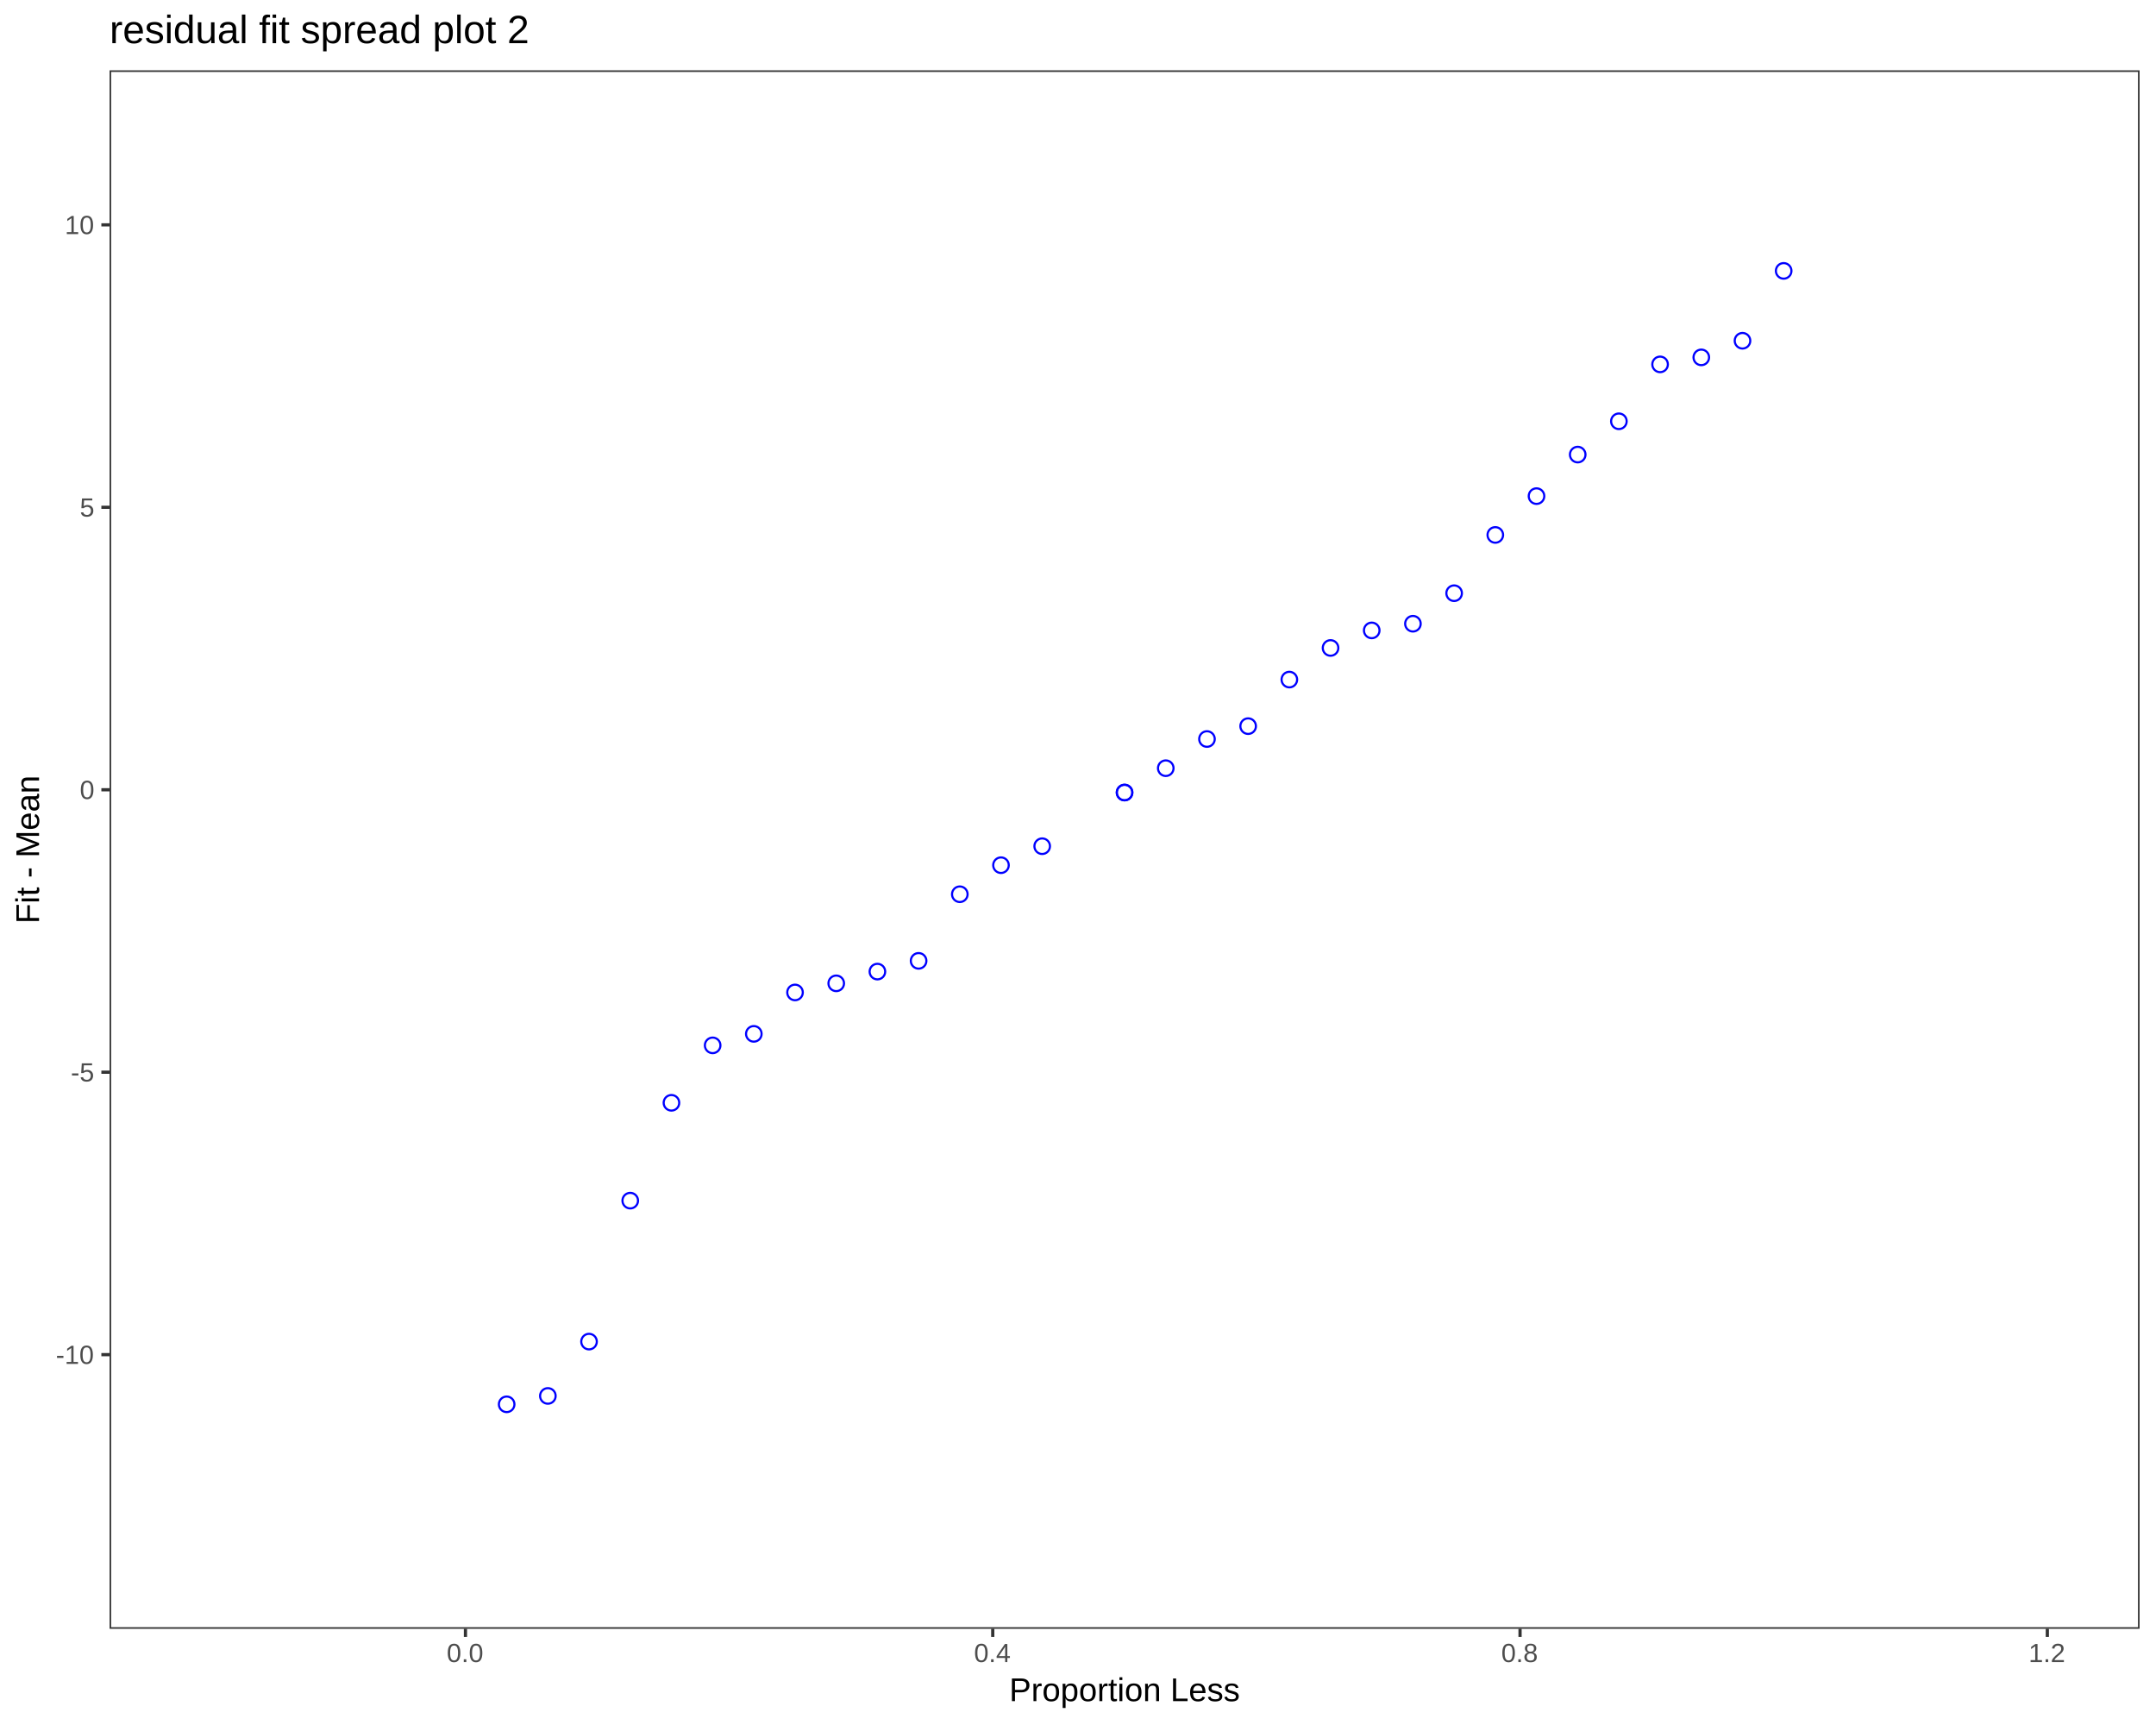
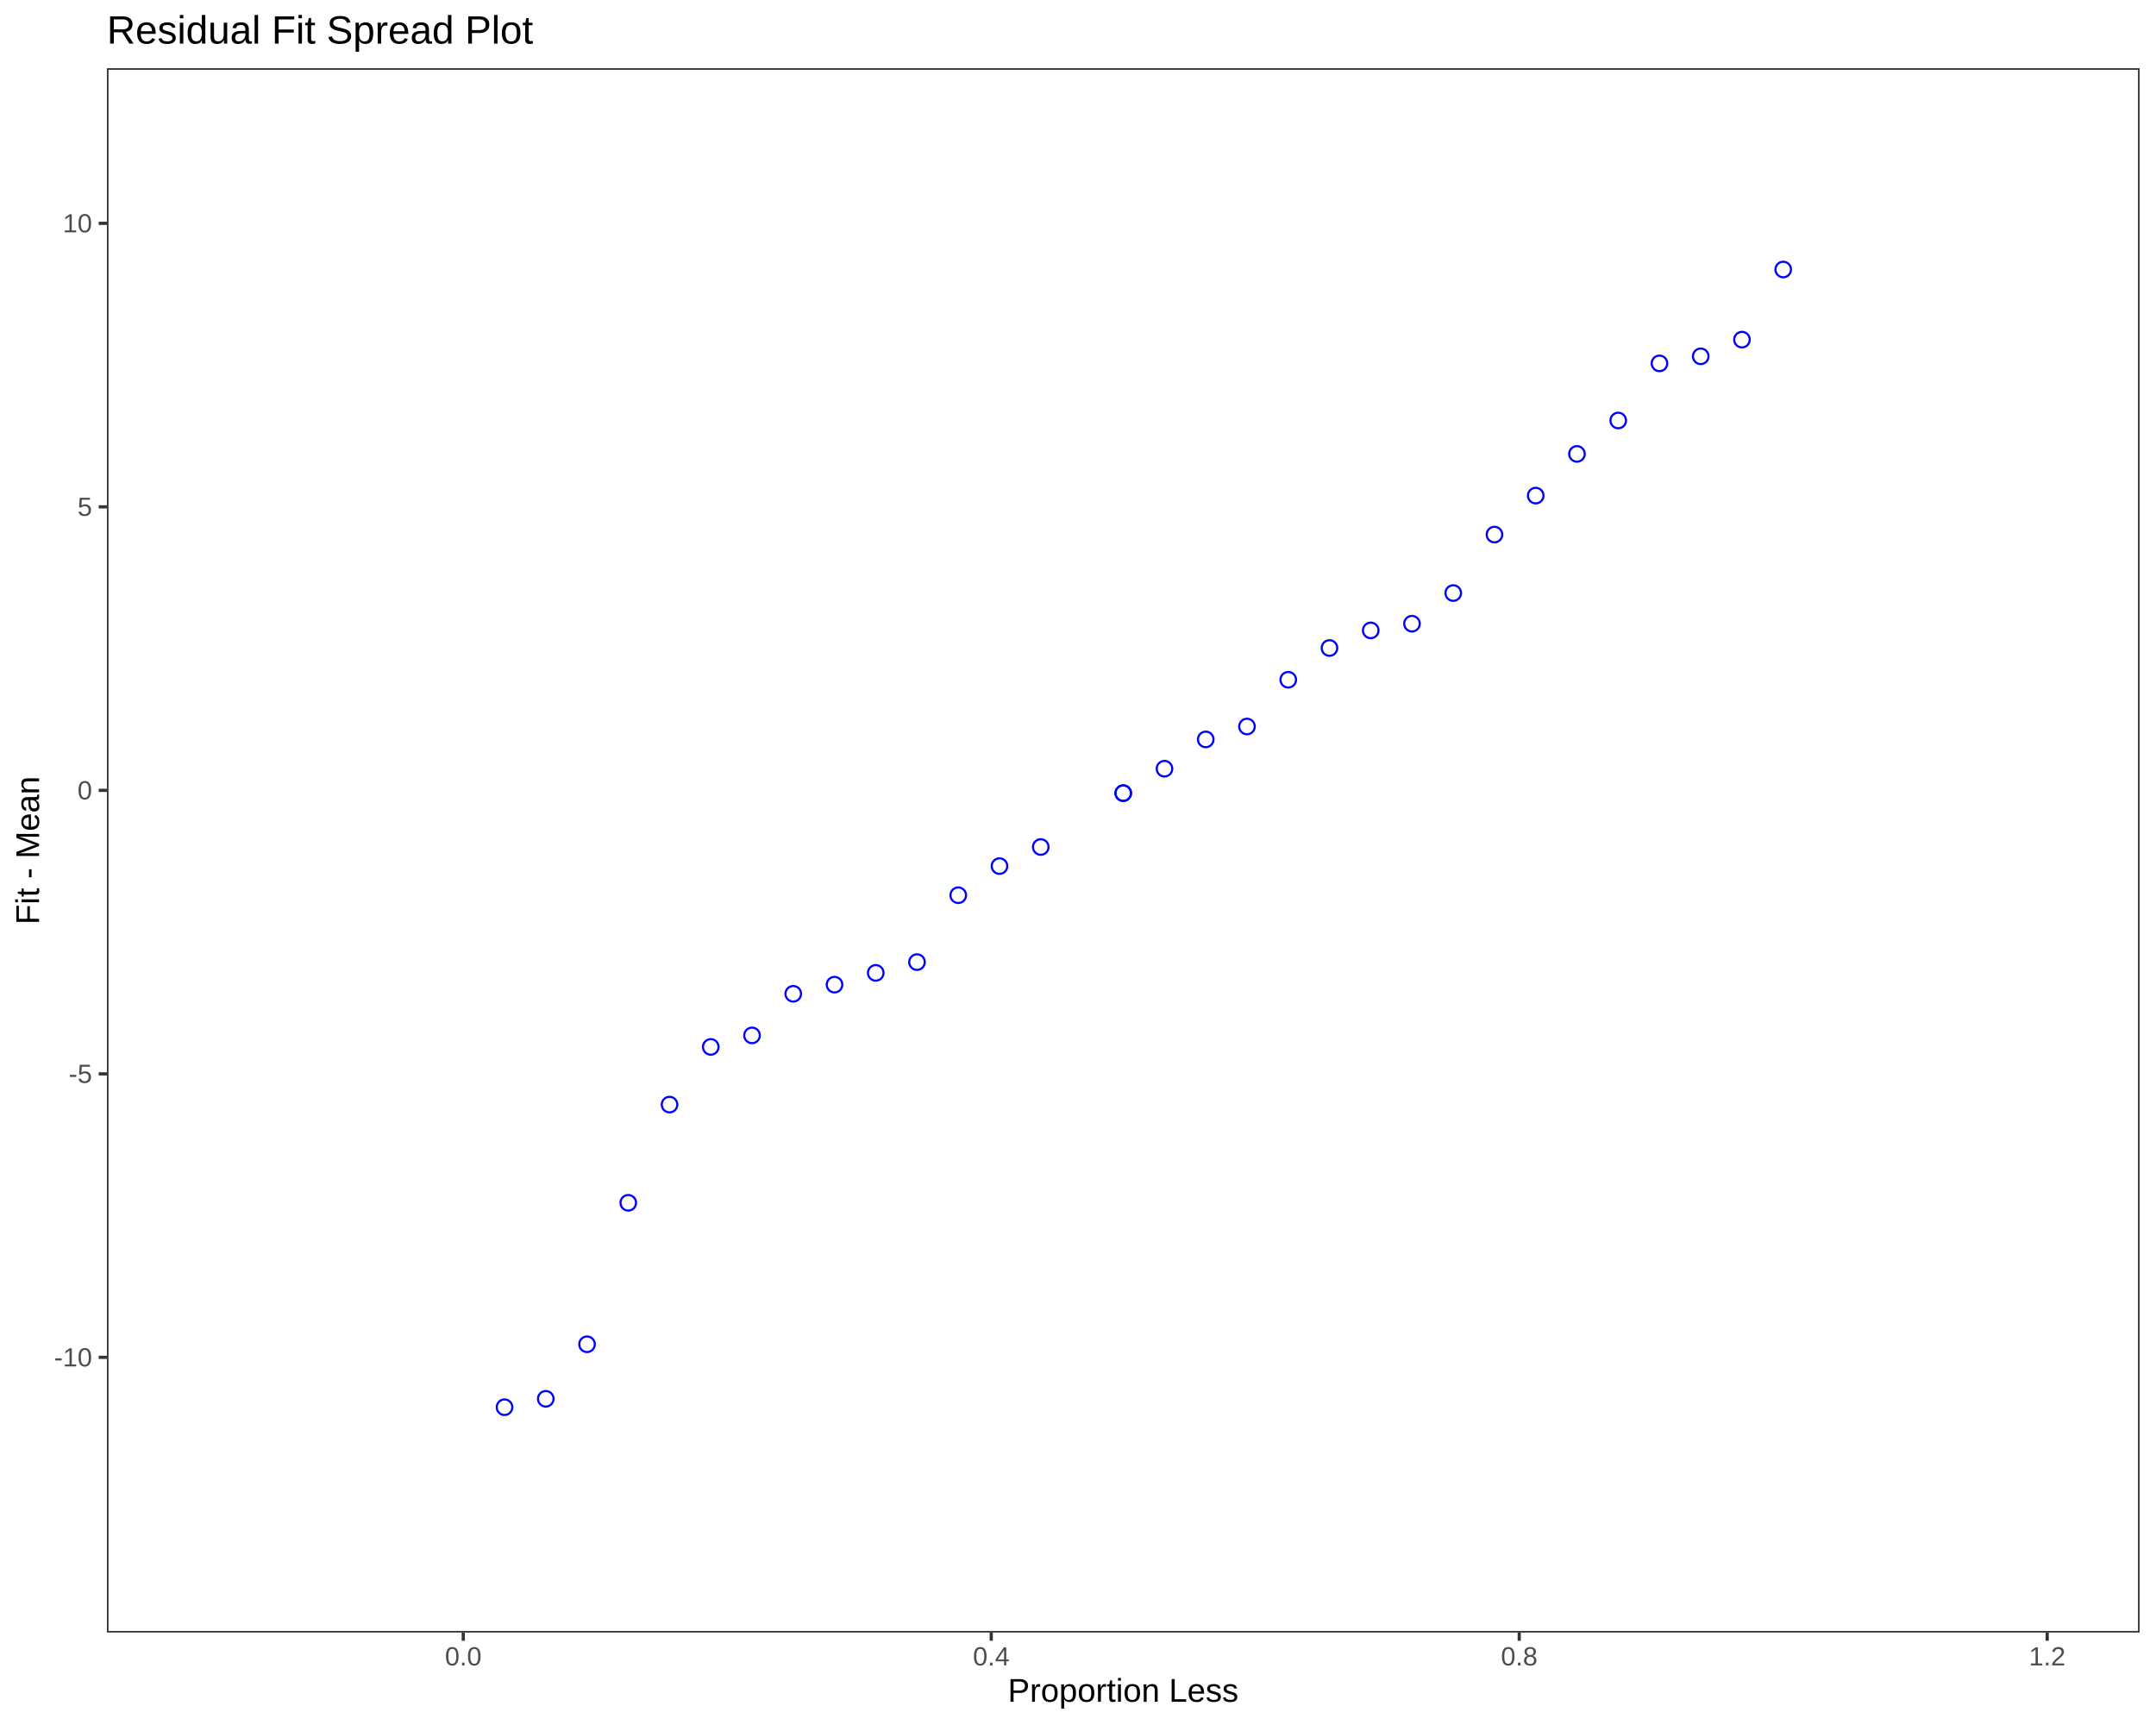
<svg xmlns="http://www.w3.org/2000/svg" viewBox="0 0 720.00 576.00">
  <defs>
    <style type="text/css">
-     line, polyline, path, rect, circle {
+     line, polyline, polygon, path, rect, circle {
      fill: none;
      stroke: #000000;
      stroke-linecap: round;
      stroke-linejoin: round;
      stroke-miterlimit: 10.00;
    }
  </style>
  </defs>
  <rect width="100%" height="100%" style="stroke: none; fill: #FFFFFF;" />
  <rect x="0.00" y="0.00" width="720.00" height="576.00" style="stroke-width: 1.07; stroke: #FFFFFF; fill: #FFFFFF;" />
  <defs>
-     <clipPath id="cpMzYuNTg1N3w3MTQuNTIxfDU0My44NzV8MjMuNDc2Nw==">
-       <rect x="36.59" y="23.48" width="677.93" height="520.40" />
+     <clipPath id="cpMzUuNzB8NzE0LjUyfDU0NS4xM3wyMi43Nw==">
+       <rect x="35.70" y="22.77" width="678.82" height="522.36" />
    </clipPath>
  </defs>
-   <rect x="36.59" y="23.48" width="677.93" height="520.40" style="stroke-width: 1.07; stroke: none; fill: #FFFFFF;" clip-path="url(#cpMzYuNTg1N3w3MTQuNTIxfDU0My44NzV8MjMuNDc2Nw==)" />
-   <circle cx="485.61" cy="198.08" r="1.95pt" style="stroke-width: 0.71; stroke: #0000FF;" clip-path="url(#cpMzYuNTg1N3w3MTQuNTIxfDU0My44NzV8MjMuNDc2Nw==)" />
-   <circle cx="444.34" cy="216.36" r="1.95pt" style="stroke-width: 0.71; stroke: #0000FF;" clip-path="url(#cpMzYuNTg1N3w3MTQuNTIxfDU0My44NzV8MjMuNDc2Nw==)" />
-   <circle cx="513.12" cy="165.66" r="1.95pt" style="stroke-width: 0.71; stroke: #0000FF;" clip-path="url(#cpMzYuNTg1N3w3MTQuNTIxfDU0My44NzV8MjMuNDc2Nw==)" />
-   <circle cx="416.82" cy="242.47" r="1.95pt" style="stroke-width: 0.71; stroke: #0000FF;" clip-path="url(#cpMzYuNTg1N3w3MTQuNTIxfDU0My44NzV8MjMuNDc2Nw==)" />
-   <circle cx="320.53" cy="298.60" r="1.95pt" style="stroke-width: 0.71; stroke: #0000FF;" clip-path="url(#cpMzYuNTg1N3w3MTQuNTIxfDU0My44NzV8MjMuNDc2Nw==)" />
-   <circle cx="389.31" cy="256.51" r="1.95pt" style="stroke-width: 0.71; stroke: #0000FF;" clip-path="url(#cpMzYuNTg1N3w3MTQuNTIxfDU0My44NzV8MjMuNDc2Nw==)" />
-   <circle cx="237.99" cy="349.06" r="1.95pt" style="stroke-width: 0.71; stroke: #0000FF;" clip-path="url(#cpMzYuNTg1N3w3MTQuNTIxfDU0My44NzV8MjMuNDc2Nw==)" />
-   <circle cx="458.09" cy="210.50" r="1.95pt" style="stroke-width: 0.71; stroke: #0000FF;" clip-path="url(#cpMzYuNTg1N3w3MTQuNTIxfDU0My44NzV8MjMuNDc2Nw==)" />
-   <circle cx="430.58" cy="226.92" r="1.95pt" style="stroke-width: 0.71; stroke: #0000FF;" clip-path="url(#cpMzYuNTg1N3w3MTQuNTIxfDU0My44NzV8MjMuNDc2Nw==)" />
-   <circle cx="375.55" cy="264.64" r="1.95pt" style="stroke-width: 0.71; stroke: #0000FF;" clip-path="url(#cpMzYuNTg1N3w3MTQuNTIxfDU0My44NzV8MjMuNDc2Nw==)" />
-   <circle cx="375.55" cy="264.64" r="1.95pt" style="stroke-width: 0.71; stroke: #0000FF;" clip-path="url(#cpMzYuNTg1N3w3MTQuNTIxfDU0My44NzV8MjMuNDc2Nw==)" />
-   <circle cx="251.74" cy="345.22" r="1.95pt" style="stroke-width: 0.71; stroke: #0000FF;" clip-path="url(#cpMzYuNTg1N3w3MTQuNTIxfDU0My44NzV8MjMuNDc2Nw==)" />
-   <circle cx="306.77" cy="320.84" r="1.95pt" style="stroke-width: 0.71; stroke: #0000FF;" clip-path="url(#cpMzYuNTg1N3w3MTQuNTIxfDU0My44NzV8MjMuNDc2Nw==)" />
-   <circle cx="293.01" cy="324.43" r="1.95pt" style="stroke-width: 0.71; stroke: #0000FF;" clip-path="url(#cpMzYuNTg1N3w3MTQuNTIxfDU0My44NzV8MjMuNDc2Nw==)" />
-   <circle cx="196.71" cy="447.98" r="1.95pt" style="stroke-width: 0.71; stroke: #0000FF;" clip-path="url(#cpMzYuNTg1N3w3MTQuNTIxfDU0My44NzV8MjMuNDc2Nw==)" />
-   <circle cx="182.96" cy="466.12" r="1.95pt" style="stroke-width: 0.71; stroke: #0000FF;" clip-path="url(#cpMzYuNTg1N3w3MTQuNTIxfDU0My44NzV8MjMuNDc2Nw==)" />
-   <circle cx="169.20" cy="468.92" r="1.95pt" style="stroke-width: 0.71; stroke: #0000FF;" clip-path="url(#cpMzYuNTg1N3w3MTQuNTIxfDU0My44NzV8MjMuNDc2Nw==)" />
-   <circle cx="540.63" cy="140.67" r="1.95pt" style="stroke-width: 0.71; stroke: #0000FF;" clip-path="url(#cpMzYuNTg1N3w3MTQuNTIxfDU0My44NzV8MjMuNDc2Nw==)" />
-   <circle cx="595.66" cy="90.45" r="1.95pt" style="stroke-width: 0.71; stroke: #0000FF;" clip-path="url(#cpMzYuNTg1N3w3MTQuNTIxfDU0My44NzV8MjMuNDc2Nw==)" />
-   <circle cx="581.91" cy="113.78" r="1.95pt" style="stroke-width: 0.71; stroke: #0000FF;" clip-path="url(#cpMzYuNTg1N3w3MTQuNTIxfDU0My44NzV8MjMuNDc2Nw==)" />
-   <circle cx="499.36" cy="178.62" r="1.95pt" style="stroke-width: 0.71; stroke: #0000FF;" clip-path="url(#cpMzYuNTg1N3w3MTQuNTIxfDU0My44NzV8MjMuNDc2Nw==)" />
-   <circle cx="334.28" cy="288.90" r="1.95pt" style="stroke-width: 0.71; stroke: #0000FF;" clip-path="url(#cpMzYuNTg1N3w3MTQuNTIxfDU0My44NzV8MjMuNDc2Nw==)" />
-   <circle cx="348.04" cy="282.56" r="1.95pt" style="stroke-width: 0.71; stroke: #0000FF;" clip-path="url(#cpMzYuNTg1N3w3MTQuNTIxfDU0My44NzV8MjMuNDc2Nw==)" />
-   <circle cx="224.23" cy="368.24" r="1.95pt" style="stroke-width: 0.71; stroke: #0000FF;" clip-path="url(#cpMzYuNTg1N3w3MTQuNTIxfDU0My44NzV8MjMuNDc2Nw==)" />
-   <circle cx="279.26" cy="328.35" r="1.95pt" style="stroke-width: 0.71; stroke: #0000FF;" clip-path="url(#cpMzYuNTg1N3w3MTQuNTIxfDU0My44NzV8MjMuNDc2Nw==)" />
-   <circle cx="554.39" cy="121.67" r="1.95pt" style="stroke-width: 0.71; stroke: #0000FF;" clip-path="url(#cpMzYuNTg1N3w3MTQuNTIxfDU0My44NzV8MjMuNDc2Nw==)" />
-   <circle cx="526.88" cy="151.79" r="1.95pt" style="stroke-width: 0.71; stroke: #0000FF;" clip-path="url(#cpMzYuNTg1N3w3MTQuNTIxfDU0My44NzV8MjMuNDc2Nw==)" />
-   <circle cx="568.15" cy="119.33" r="1.95pt" style="stroke-width: 0.71; stroke: #0000FF;" clip-path="url(#cpMzYuNTg1N3w3MTQuNTIxfDU0My44NzV8MjMuNDc2Nw==)" />
-   <circle cx="265.50" cy="331.39" r="1.95pt" style="stroke-width: 0.71; stroke: #0000FF;" clip-path="url(#cpMzYuNTg1N3w3MTQuNTIxfDU0My44NzV8MjMuNDc2Nw==)" />
-   <circle cx="403.07" cy="246.77" r="1.95pt" style="stroke-width: 0.71; stroke: #0000FF;" clip-path="url(#cpMzYuNTg1N3w3MTQuNTIxfDU0My44NzV8MjMuNDc2Nw==)" />
-   <circle cx="210.47" cy="400.91" r="1.95pt" style="stroke-width: 0.71; stroke: #0000FF;" clip-path="url(#cpMzYuNTg1N3w3MTQuNTIxfDU0My44NzV8MjMuNDc2Nw==)" />
-   <circle cx="471.85" cy="208.27" r="1.95pt" style="stroke-width: 0.71; stroke: #0000FF;" clip-path="url(#cpMzYuNTg1N3w3MTQuNTIxfDU0My44NzV8MjMuNDc2Nw==)" />
-   <rect x="36.59" y="23.48" width="677.93" height="520.40" style="stroke-width: 1.07; stroke: #333333;" clip-path="url(#cpMzYuNTg1N3w3MTQuNTIxfDU0My44NzV8MjMuNDc2Nw==)" />
+   <rect x="35.70" y="22.77" width="678.82" height="522.36" style="stroke-width: 1.07; stroke: none; fill: #FFFFFF;" clip-path="url(#cpMzUuNzB8NzE0LjUyfDU0NS4xM3wyMi43Nw==)" />
+   <circle cx="485.31" cy="198.03" r="1.95pt" style="stroke-width: 0.71; stroke: #0000FF;" clip-path="url(#cpMzUuNzB8NzE0LjUyfDU0NS4xM3wyMi43Nw==)" />
+   <circle cx="443.98" cy="216.38" r="1.95pt" style="stroke-width: 0.71; stroke: #0000FF;" clip-path="url(#cpMzUuNzB8NzE0LjUyfDU0NS4xM3wyMi43Nw==)" />
+   <circle cx="512.86" cy="165.49" r="1.95pt" style="stroke-width: 0.71; stroke: #0000FF;" clip-path="url(#cpMzUuNzB8NzE0LjUyfDU0NS4xM3wyMi43Nw==)" />
+   <circle cx="416.43" cy="242.59" r="1.95pt" style="stroke-width: 0.71; stroke: #0000FF;" clip-path="url(#cpMzUuNzB8NzE0LjUyfDU0NS4xM3wyMi43Nw==)" />
+   <circle cx="320.01" cy="298.93" r="1.95pt" style="stroke-width: 0.71; stroke: #0000FF;" clip-path="url(#cpMzUuNzB8NzE0LjUyfDU0NS4xM3wyMi43Nw==)" />
+   <circle cx="388.88" cy="256.68" r="1.95pt" style="stroke-width: 0.71; stroke: #0000FF;" clip-path="url(#cpMzUuNzB8NzE0LjUyfDU0NS4xM3wyMi43Nw==)" />
+   <circle cx="237.36" cy="349.58" r="1.95pt" style="stroke-width: 0.71; stroke: #0000FF;" clip-path="url(#cpMzUuNzB8NzE0LjUyfDU0NS4xM3wyMi43Nw==)" />
+   <circle cx="457.76" cy="210.50" r="1.95pt" style="stroke-width: 0.71; stroke: #0000FF;" clip-path="url(#cpMzUuNzB8NzE0LjUyfDU0NS4xM3wyMi43Nw==)" />
+   <circle cx="430.21" cy="226.98" r="1.95pt" style="stroke-width: 0.71; stroke: #0000FF;" clip-path="url(#cpMzUuNzB8NzE0LjUyfDU0NS4xM3wyMi43Nw==)" />
+   <circle cx="375.11" cy="264.84" r="1.95pt" style="stroke-width: 0.71; stroke: #0000FF;" clip-path="url(#cpMzUuNzB8NzE0LjUyfDU0NS4xM3wyMi43Nw==)" />
+   <circle cx="375.11" cy="264.84" r="1.95pt" style="stroke-width: 0.71; stroke: #0000FF;" clip-path="url(#cpMzUuNzB8NzE0LjUyfDU0NS4xM3wyMi43Nw==)" />
+   <circle cx="251.14" cy="345.73" r="1.95pt" style="stroke-width: 0.71; stroke: #0000FF;" clip-path="url(#cpMzUuNzB8NzE0LjUyfDU0NS4xM3wyMi43Nw==)" />
+   <circle cx="306.23" cy="321.26" r="1.95pt" style="stroke-width: 0.71; stroke: #0000FF;" clip-path="url(#cpMzUuNzB8NzE0LjUyfDU0NS4xM3wyMi43Nw==)" />
+   <circle cx="292.46" cy="324.86" r="1.95pt" style="stroke-width: 0.71; stroke: #0000FF;" clip-path="url(#cpMzUuNzB8NzE0LjUyfDU0NS4xM3wyMi43Nw==)" />
+   <circle cx="196.04" cy="448.87" r="1.95pt" style="stroke-width: 0.71; stroke: #0000FF;" clip-path="url(#cpMzUuNzB8NzE0LjUyfDU0NS4xM3wyMi43Nw==)" />
+   <circle cx="182.26" cy="467.08" r="1.95pt" style="stroke-width: 0.71; stroke: #0000FF;" clip-path="url(#cpMzUuNzB8NzE0LjUyfDU0NS4xM3wyMi43Nw==)" />
+   <circle cx="168.49" cy="469.89" r="1.95pt" style="stroke-width: 0.71; stroke: #0000FF;" clip-path="url(#cpMzUuNzB8NzE0LjUyfDU0NS4xM3wyMi43Nw==)" />
+   <circle cx="540.41" cy="140.41" r="1.95pt" style="stroke-width: 0.71; stroke: #0000FF;" clip-path="url(#cpMzUuNzB8NzE0LjUyfDU0NS4xM3wyMi43Nw==)" />
+   <circle cx="595.51" cy="89.99" r="1.95pt" style="stroke-width: 0.71; stroke: #0000FF;" clip-path="url(#cpMzUuNzB8NzE0LjUyfDU0NS4xM3wyMi43Nw==)" />
+   <circle cx="581.73" cy="113.41" r="1.95pt" style="stroke-width: 0.71; stroke: #0000FF;" clip-path="url(#cpMzUuNzB8NzE0LjUyfDU0NS4xM3wyMi43Nw==)" />
+   <circle cx="499.08" cy="178.50" r="1.95pt" style="stroke-width: 0.71; stroke: #0000FF;" clip-path="url(#cpMzUuNzB8NzE0LjUyfDU0NS4xM3wyMi43Nw==)" />
+   <circle cx="333.78" cy="289.20" r="1.95pt" style="stroke-width: 0.71; stroke: #0000FF;" clip-path="url(#cpMzUuNzB8NzE0LjUyfDU0NS4xM3wyMi43Nw==)" />
+   <circle cx="347.56" cy="282.83" r="1.95pt" style="stroke-width: 0.71; stroke: #0000FF;" clip-path="url(#cpMzUuNzB8NzE0LjUyfDU0NS4xM3wyMi43Nw==)" />
+   <circle cx="223.59" cy="368.84" r="1.95pt" style="stroke-width: 0.71; stroke: #0000FF;" clip-path="url(#cpMzUuNzB8NzE0LjUyfDU0NS4xM3wyMi43Nw==)" />
+   <circle cx="278.69" cy="328.79" r="1.95pt" style="stroke-width: 0.71; stroke: #0000FF;" clip-path="url(#cpMzUuNzB8NzE0LjUyfDU0NS4xM3wyMi43Nw==)" />
+   <circle cx="554.18" cy="121.34" r="1.95pt" style="stroke-width: 0.71; stroke: #0000FF;" clip-path="url(#cpMzUuNzB8NzE0LjUyfDU0NS4xM3wyMi43Nw==)" />
+   <circle cx="526.63" cy="151.57" r="1.95pt" style="stroke-width: 0.71; stroke: #0000FF;" clip-path="url(#cpMzUuNzB8NzE0LjUyfDU0NS4xM3wyMi43Nw==)" />
+   <circle cx="567.96" cy="118.98" r="1.95pt" style="stroke-width: 0.71; stroke: #0000FF;" clip-path="url(#cpMzUuNzB8NzE0LjUyfDU0NS4xM3wyMi43Nw==)" />
+   <circle cx="264.91" cy="331.84" r="1.95pt" style="stroke-width: 0.71; stroke: #0000FF;" clip-path="url(#cpMzUuNzB8NzE0LjUyfDU0NS4xM3wyMi43Nw==)" />
+   <circle cx="402.66" cy="246.90" r="1.95pt" style="stroke-width: 0.71; stroke: #0000FF;" clip-path="url(#cpMzUuNzB8NzE0LjUyfDU0NS4xM3wyMi43Nw==)" />
+   <circle cx="209.81" cy="401.63" r="1.95pt" style="stroke-width: 0.71; stroke: #0000FF;" clip-path="url(#cpMzUuNzB8NzE0LjUyfDU0NS4xM3wyMi43Nw==)" />
+   <circle cx="471.53" cy="208.26" r="1.95pt" style="stroke-width: 0.71; stroke: #0000FF;" clip-path="url(#cpMzUuNzB8NzE0LjUyfDU0NS4xM3wyMi43Nw==)" />
+   <rect x="35.70" y="22.77" width="678.82" height="522.36" style="stroke-width: 1.07; stroke: #333333;" clip-path="url(#cpMzUuNzB8NzE0LjUyfDU0NS4xM3wyMi43Nw==)" />
  <defs>
-     <clipPath id="cpMHw3MjB8NTc2fDA=">
+     <clipPath id="cpMC4wMHw3MjAuMDB8NTc2LjAwfDAuMDA=">
      <rect x="0.00" y="0.00" width="720.00" height="576.00" />
    </clipPath>
  </defs>
-   <g clip-path="url(#cpMHw3MjB8NTc2fDA=)">
-     <text x="18.65" y="455.43" style="font-size: 8.80px; fill: #4D4D4D; font-family: Liberation Sans;" textLength="13.01px" lengthAdjust="spacingAndGlyphs">-10</text>
+   <g clip-path="url(#cpMC4wMHw3MjAuMDB8NTc2LjAwfDAuMDA=)">
+     <text x="18.06" y="456.27" style="font-size: 8.80px; fill: #4D4D4D; font-family: Liberation Sans;" textLength="12.70px" lengthAdjust="spacingAndGlyphs">-10</text>
  </g>
-   <g clip-path="url(#cpMHw3MjB8NTc2fDA=)">
-     <text x="23.65" y="361.11" style="font-size: 8.80px; fill: #4D4D4D; font-family: Liberation Sans;" textLength="8.00px" lengthAdjust="spacingAndGlyphs">-5</text>
+   <g clip-path="url(#cpMC4wMHw3MjAuMDB8NTc2LjAwfDAuMDA=)">
+     <text x="22.95" y="361.60" style="font-size: 8.80px; fill: #4D4D4D; font-family: Liberation Sans;" textLength="7.81px" lengthAdjust="spacingAndGlyphs">-5</text>
  </g>
-   <g clip-path="url(#cpMHw3MjB8NTc2fDA=)">
-     <text x="26.65" y="266.80" style="font-size: 8.80px; fill: #4D4D4D; font-family: Liberation Sans;" textLength="5.01px" lengthAdjust="spacingAndGlyphs">0</text>
+   <g clip-path="url(#cpMC4wMHw3MjAuMDB8NTc2LjAwfDAuMDA=)">
+     <text x="25.88" y="266.93" style="font-size: 8.80px; fill: #4D4D4D; font-family: Liberation Sans;" textLength="4.89px" lengthAdjust="spacingAndGlyphs">0</text>
  </g>
-   <g clip-path="url(#cpMHw3MjB8NTc2fDA=)">
-     <text x="26.65" y="172.49" style="font-size: 8.80px; fill: #4D4D4D; font-family: Liberation Sans;" textLength="5.01px" lengthAdjust="spacingAndGlyphs">5</text>
+   <g clip-path="url(#cpMC4wMHw3MjAuMDB8NTc2LjAwfDAuMDA=)">
+     <text x="25.88" y="172.26" style="font-size: 8.80px; fill: #4D4D4D; font-family: Liberation Sans;" textLength="4.89px" lengthAdjust="spacingAndGlyphs">5</text>
  </g>
-   <g clip-path="url(#cpMHw3MjB8NTc2fDA=)">
-     <text x="21.64" y="78.17" style="font-size: 8.80px; fill: #4D4D4D; font-family: Liberation Sans;" textLength="10.01px" lengthAdjust="spacingAndGlyphs">10</text>
+   <g clip-path="url(#cpMC4wMHw3MjAuMDB8NTc2LjAwfDAuMDA=)">
+     <text x="20.98" y="77.59" style="font-size: 8.80px; fill: #4D4D4D; font-family: Liberation Sans;" textLength="9.78px" lengthAdjust="spacingAndGlyphs">10</text>
  </g>
-   <polyline points="33.85,452.33 36.59,452.33 " style="stroke-width: 1.07; stroke: #333333; stroke-linecap: butt;" clip-path="url(#cpMHw3MjB8NTc2fDA=)" />
-   <polyline points="33.85,358.02 36.59,358.02 " style="stroke-width: 1.07; stroke: #333333; stroke-linecap: butt;" clip-path="url(#cpMHw3MjB8NTc2fDA=)" />
-   <polyline points="33.85,263.71 36.59,263.71 " style="stroke-width: 1.07; stroke: #333333; stroke-linecap: butt;" clip-path="url(#cpMHw3MjB8NTc2fDA=)" />
-   <polyline points="33.85,169.39 36.59,169.39 " style="stroke-width: 1.07; stroke: #333333; stroke-linecap: butt;" clip-path="url(#cpMHw3MjB8NTc2fDA=)" />
-   <polyline points="33.85,75.08 36.59,75.08 " style="stroke-width: 1.07; stroke: #333333; stroke-linecap: butt;" clip-path="url(#cpMHw3MjB8NTc2fDA=)" />
-   <polyline points="155.44,546.61 155.44,543.88 " style="stroke-width: 1.07; stroke: #333333; stroke-linecap: butt;" clip-path="url(#cpMHw3MjB8NTc2fDA=)" />
-   <polyline points="331.53,546.61 331.53,543.88 " style="stroke-width: 1.07; stroke: #333333; stroke-linecap: butt;" clip-path="url(#cpMHw3MjB8NTc2fDA=)" />
-   <polyline points="507.62,546.61 507.62,543.88 " style="stroke-width: 1.07; stroke: #333333; stroke-linecap: butt;" clip-path="url(#cpMHw3MjB8NTc2fDA=)" />
-   <polyline points="683.71,546.61 683.71,543.88 " style="stroke-width: 1.07; stroke: #333333; stroke-linecap: butt;" clip-path="url(#cpMHw3MjB8NTc2fDA=)" />
-   <g clip-path="url(#cpMHw3MjB8NTc2fDA=)">
-     <text x="149.19" y="554.99" style="font-size: 8.80px; fill: #4D4D4D; font-family: Liberation Sans;" textLength="12.51px" lengthAdjust="spacingAndGlyphs">0.0</text>
+   <polyline points="32.96,453.24 35.70,453.24 " style="stroke-width: 1.07; stroke: #333333; stroke-linecap: butt;" clip-path="url(#cpMC4wMHw3MjAuMDB8NTc2LjAwfDAuMDA=)" />
+   <polyline points="32.96,358.58 35.70,358.58 " style="stroke-width: 1.07; stroke: #333333; stroke-linecap: butt;" clip-path="url(#cpMC4wMHw3MjAuMDB8NTc2LjAwfDAuMDA=)" />
+   <polyline points="32.96,263.91 35.70,263.91 " style="stroke-width: 1.07; stroke: #333333; stroke-linecap: butt;" clip-path="url(#cpMC4wMHw3MjAuMDB8NTc2LjAwfDAuMDA=)" />
+   <polyline points="32.96,169.24 35.70,169.24 " style="stroke-width: 1.07; stroke: #333333; stroke-linecap: butt;" clip-path="url(#cpMC4wMHw3MjAuMDB8NTc2LjAwfDAuMDA=)" />
+   <polyline points="32.96,74.57 35.70,74.57 " style="stroke-width: 1.07; stroke: #333333; stroke-linecap: butt;" clip-path="url(#cpMC4wMHw3MjAuMDB8NTc2LjAwfDAuMDA=)" />
+   <polyline points="154.71,547.87 154.71,545.13 " style="stroke-width: 1.07; stroke: #333333; stroke-linecap: butt;" clip-path="url(#cpMC4wMHw3MjAuMDB8NTc2LjAwfDAuMDA=)" />
+   <polyline points="331.03,547.87 331.03,545.13 " style="stroke-width: 1.07; stroke: #333333; stroke-linecap: butt;" clip-path="url(#cpMC4wMHw3MjAuMDB8NTc2LjAwfDAuMDA=)" />
+   <polyline points="507.35,547.87 507.35,545.13 " style="stroke-width: 1.07; stroke: #333333; stroke-linecap: butt;" clip-path="url(#cpMC4wMHw3MjAuMDB8NTc2LjAwfDAuMDA=)" />
+   <polyline points="683.66,547.87 683.66,545.13 " style="stroke-width: 1.07; stroke: #333333; stroke-linecap: butt;" clip-path="url(#cpMC4wMHw3MjAuMDB8NTc2LjAwfDAuMDA=)" />
+   <g clip-path="url(#cpMC4wMHw3MjAuMDB8NTc2LjAwfDAuMDA=)">
+     <text x="148.60" y="556.11" style="font-size: 8.80px; fill: #4D4D4D; font-family: Liberation Sans;" textLength="12.22px" lengthAdjust="spacingAndGlyphs">0.0</text>
  </g>
-   <g clip-path="url(#cpMHw3MjB8NTc2fDA=)">
-     <text x="325.28" y="554.99" style="font-size: 8.80px; fill: #4D4D4D; font-family: Liberation Sans;" textLength="12.51px" lengthAdjust="spacingAndGlyphs">0.4</text>
+   <g clip-path="url(#cpMC4wMHw3MjAuMDB8NTc2LjAwfDAuMDA=)">
+     <text x="324.92" y="556.11" style="font-size: 8.80px; fill: #4D4D4D; font-family: Liberation Sans;" textLength="12.22px" lengthAdjust="spacingAndGlyphs">0.4</text>
  </g>
-   <g clip-path="url(#cpMHw3MjB8NTc2fDA=)">
-     <text x="501.36" y="554.99" style="font-size: 8.80px; fill: #4D4D4D; font-family: Liberation Sans;" textLength="12.51px" lengthAdjust="spacingAndGlyphs">0.8</text>
+   <g clip-path="url(#cpMC4wMHw3MjAuMDB8NTc2LjAwfDAuMDA=)">
+     <text x="501.24" y="556.11" style="font-size: 8.80px; fill: #4D4D4D; font-family: Liberation Sans;" textLength="12.22px" lengthAdjust="spacingAndGlyphs">0.8</text>
  </g>
-   <g clip-path="url(#cpMHw3MjB8NTc2fDA=)">
-     <text x="677.45" y="554.99" style="font-size: 8.80px; fill: #4D4D4D; font-family: Liberation Sans;" textLength="12.51px" lengthAdjust="spacingAndGlyphs">1.2</text>
+   <g clip-path="url(#cpMC4wMHw3MjAuMDB8NTc2LjAwfDAuMDA=)">
+     <text x="677.56" y="556.11" style="font-size: 8.80px; fill: #4D4D4D; font-family: Liberation Sans;" textLength="12.22px" lengthAdjust="spacingAndGlyphs">1.2</text>
  </g>
-   <g clip-path="url(#cpMHw3MjB8NTc2fDA=)">
-     <text x="337.03" y="568.04" style="font-size: 11.00px; font-family: Liberation Sans;" textLength="77.04px" lengthAdjust="spacingAndGlyphs">Proportion Less</text>
+   <g clip-path="url(#cpMC4wMHw3MjAuMDB8NTc2LjAwfDAuMDA=)">
+     <text x="336.56" y="568.24" style="font-size: 11.00px; font-family: Liberation Sans;" textLength="77.09px" lengthAdjust="spacingAndGlyphs">Proportion Less</text>
  </g>
-   <g clip-path="url(#cpMHw3MjB8NTc2fDA=)">
-     <text transform="translate(13.04,308.43) rotate(-90)" style="font-size: 11.00px; font-family: Liberation Sans;" textLength="49.51px" lengthAdjust="spacingAndGlyphs">Fit - Mean</text>
+   <g clip-path="url(#cpMC4wMHw3MjAuMDB8NTc2LjAwfDAuMDA=)">
+     <text transform="translate(13.04,308.72) rotate(-90)" style="font-size: 11.00px; font-family: Liberation Sans;" textLength="49.53px" lengthAdjust="spacingAndGlyphs">Fit - Mean</text>
  </g>
-   <g clip-path="url(#cpMHw3MjB8NTc2fDA=)">
-     <text x="36.59" y="14.42" style="font-size: 13.20px; font-family: Liberation Sans;" textLength="138.02px" lengthAdjust="spacingAndGlyphs">residual fit spread plot 2</text>
+   <g clip-path="url(#cpMC4wMHw3MjAuMDB8NTc2LjAwfDAuMDA=)">
+     <text x="35.70" y="14.56" style="font-size: 13.20px; font-family: Liberation Sans;" textLength="142.16px" lengthAdjust="spacingAndGlyphs">Residual Fit Spread Plot</text>
  </g>
</svg>
